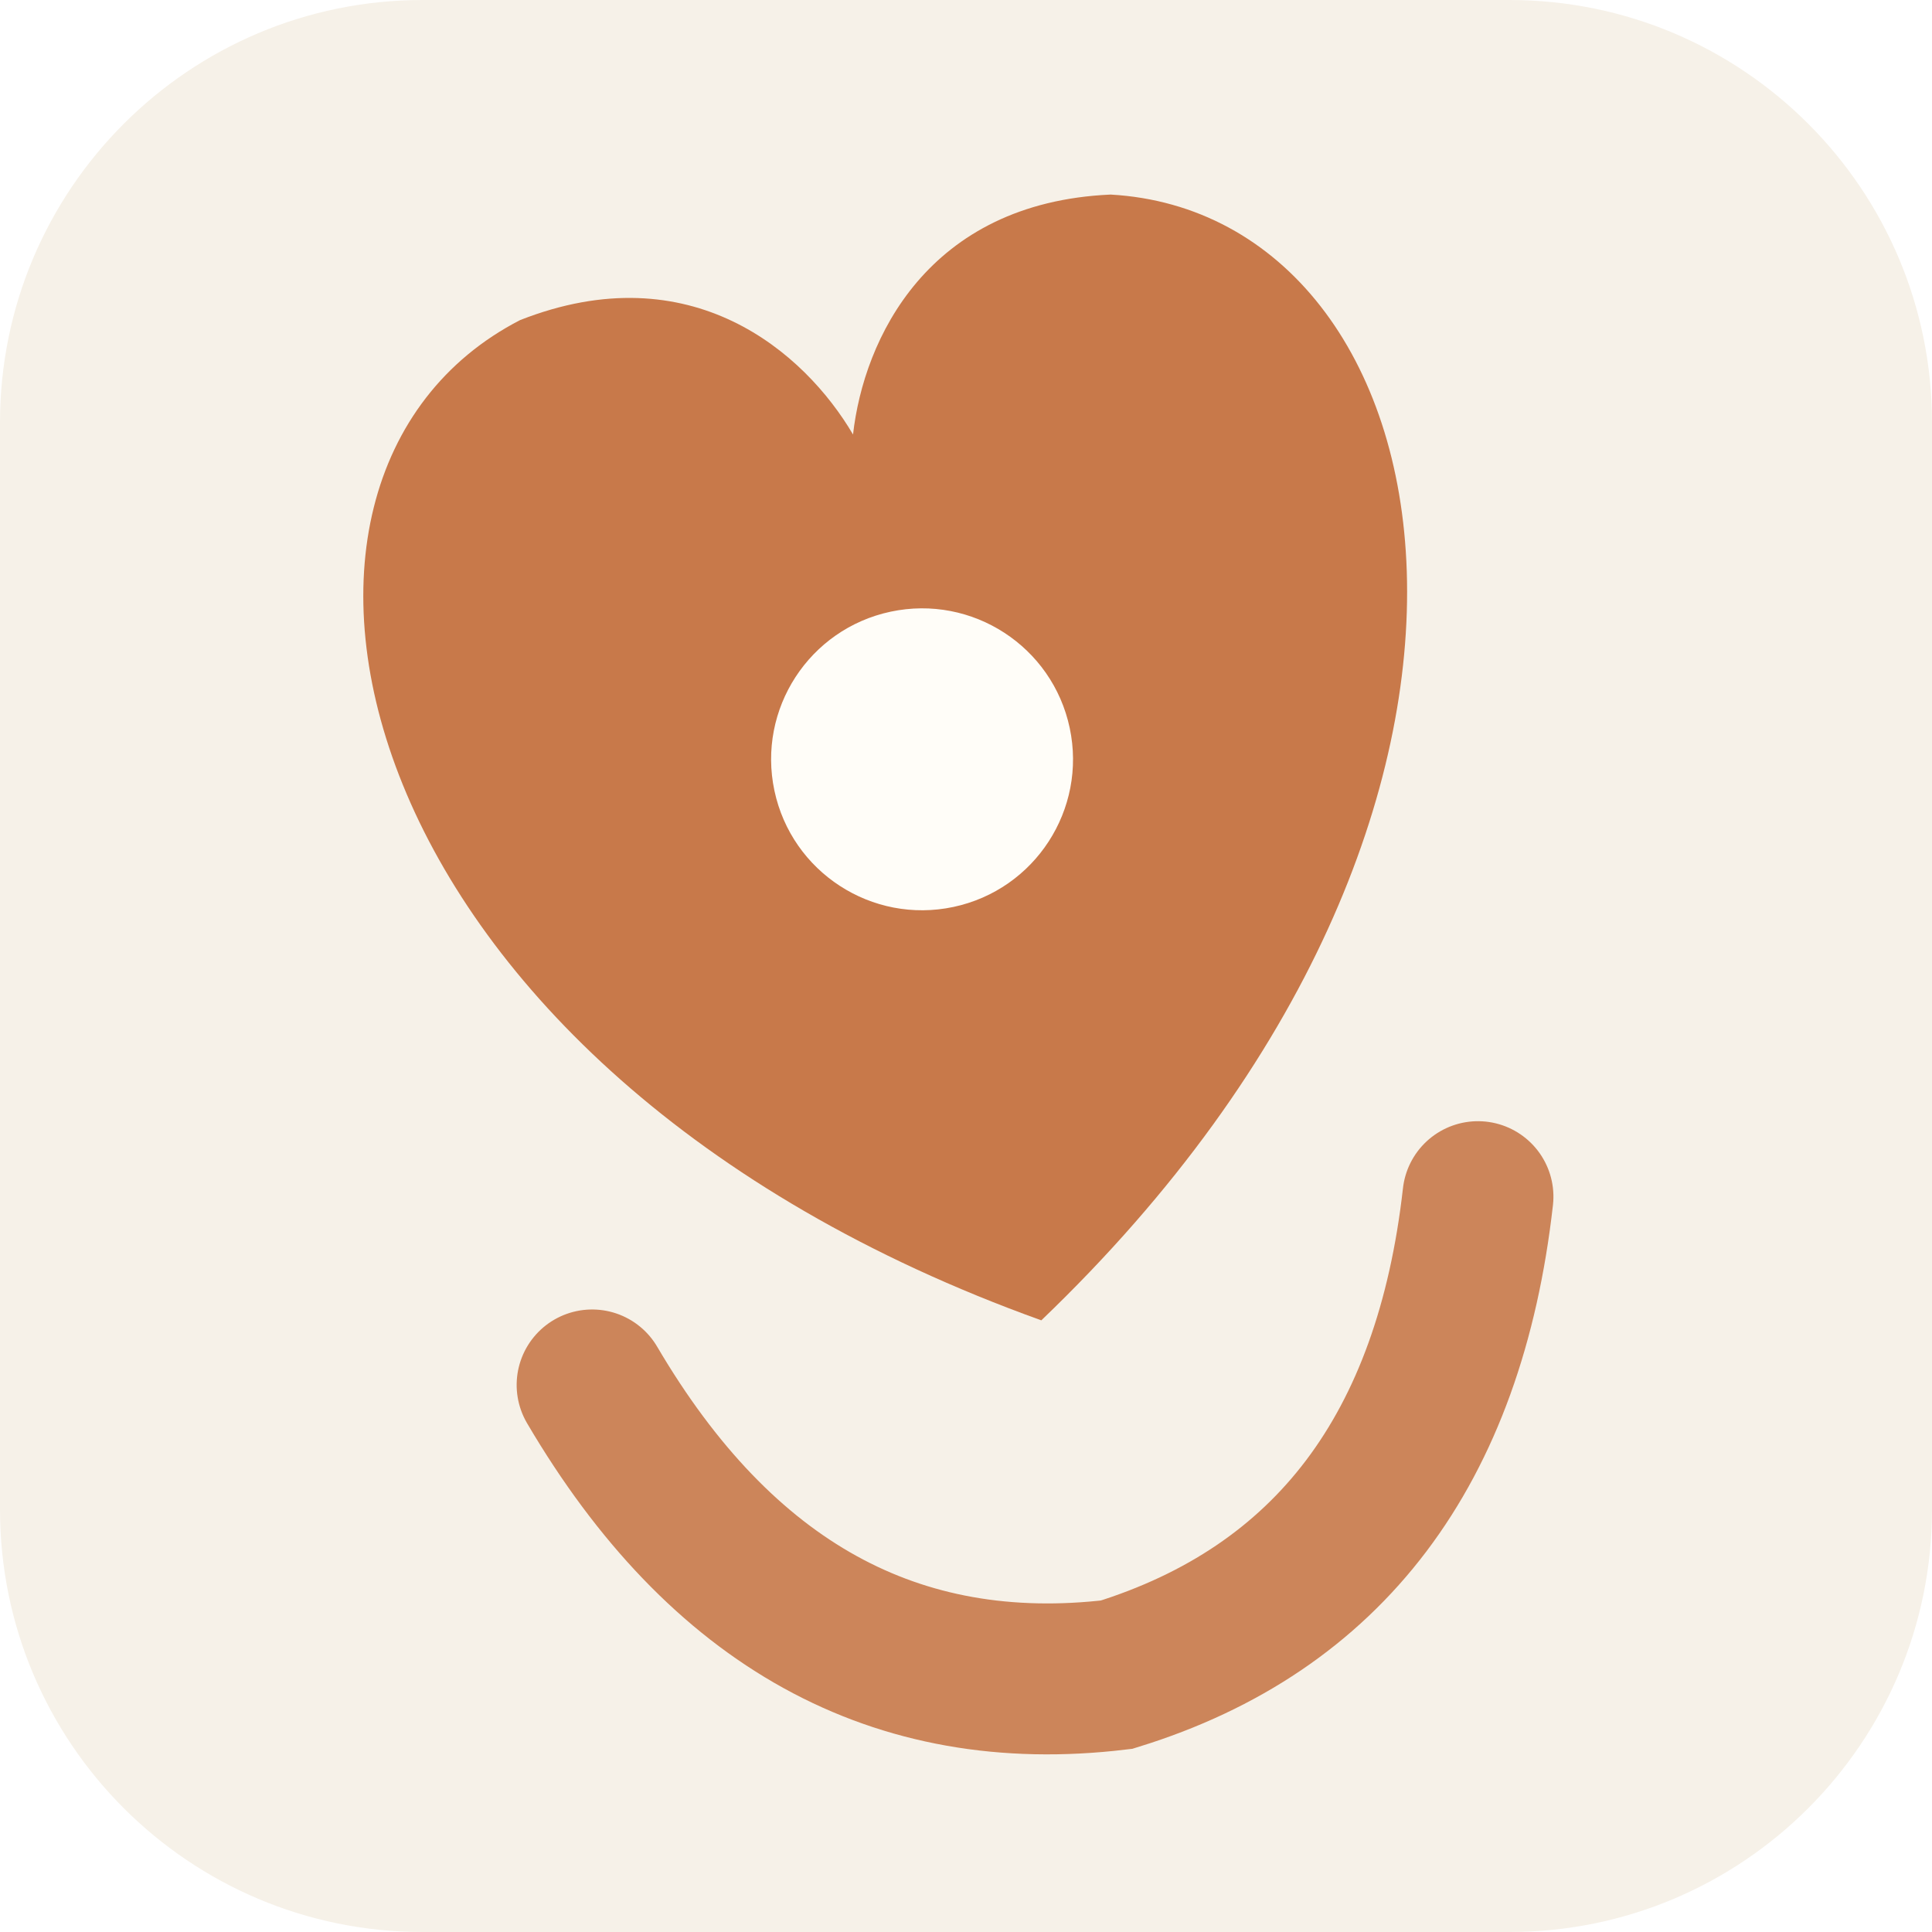
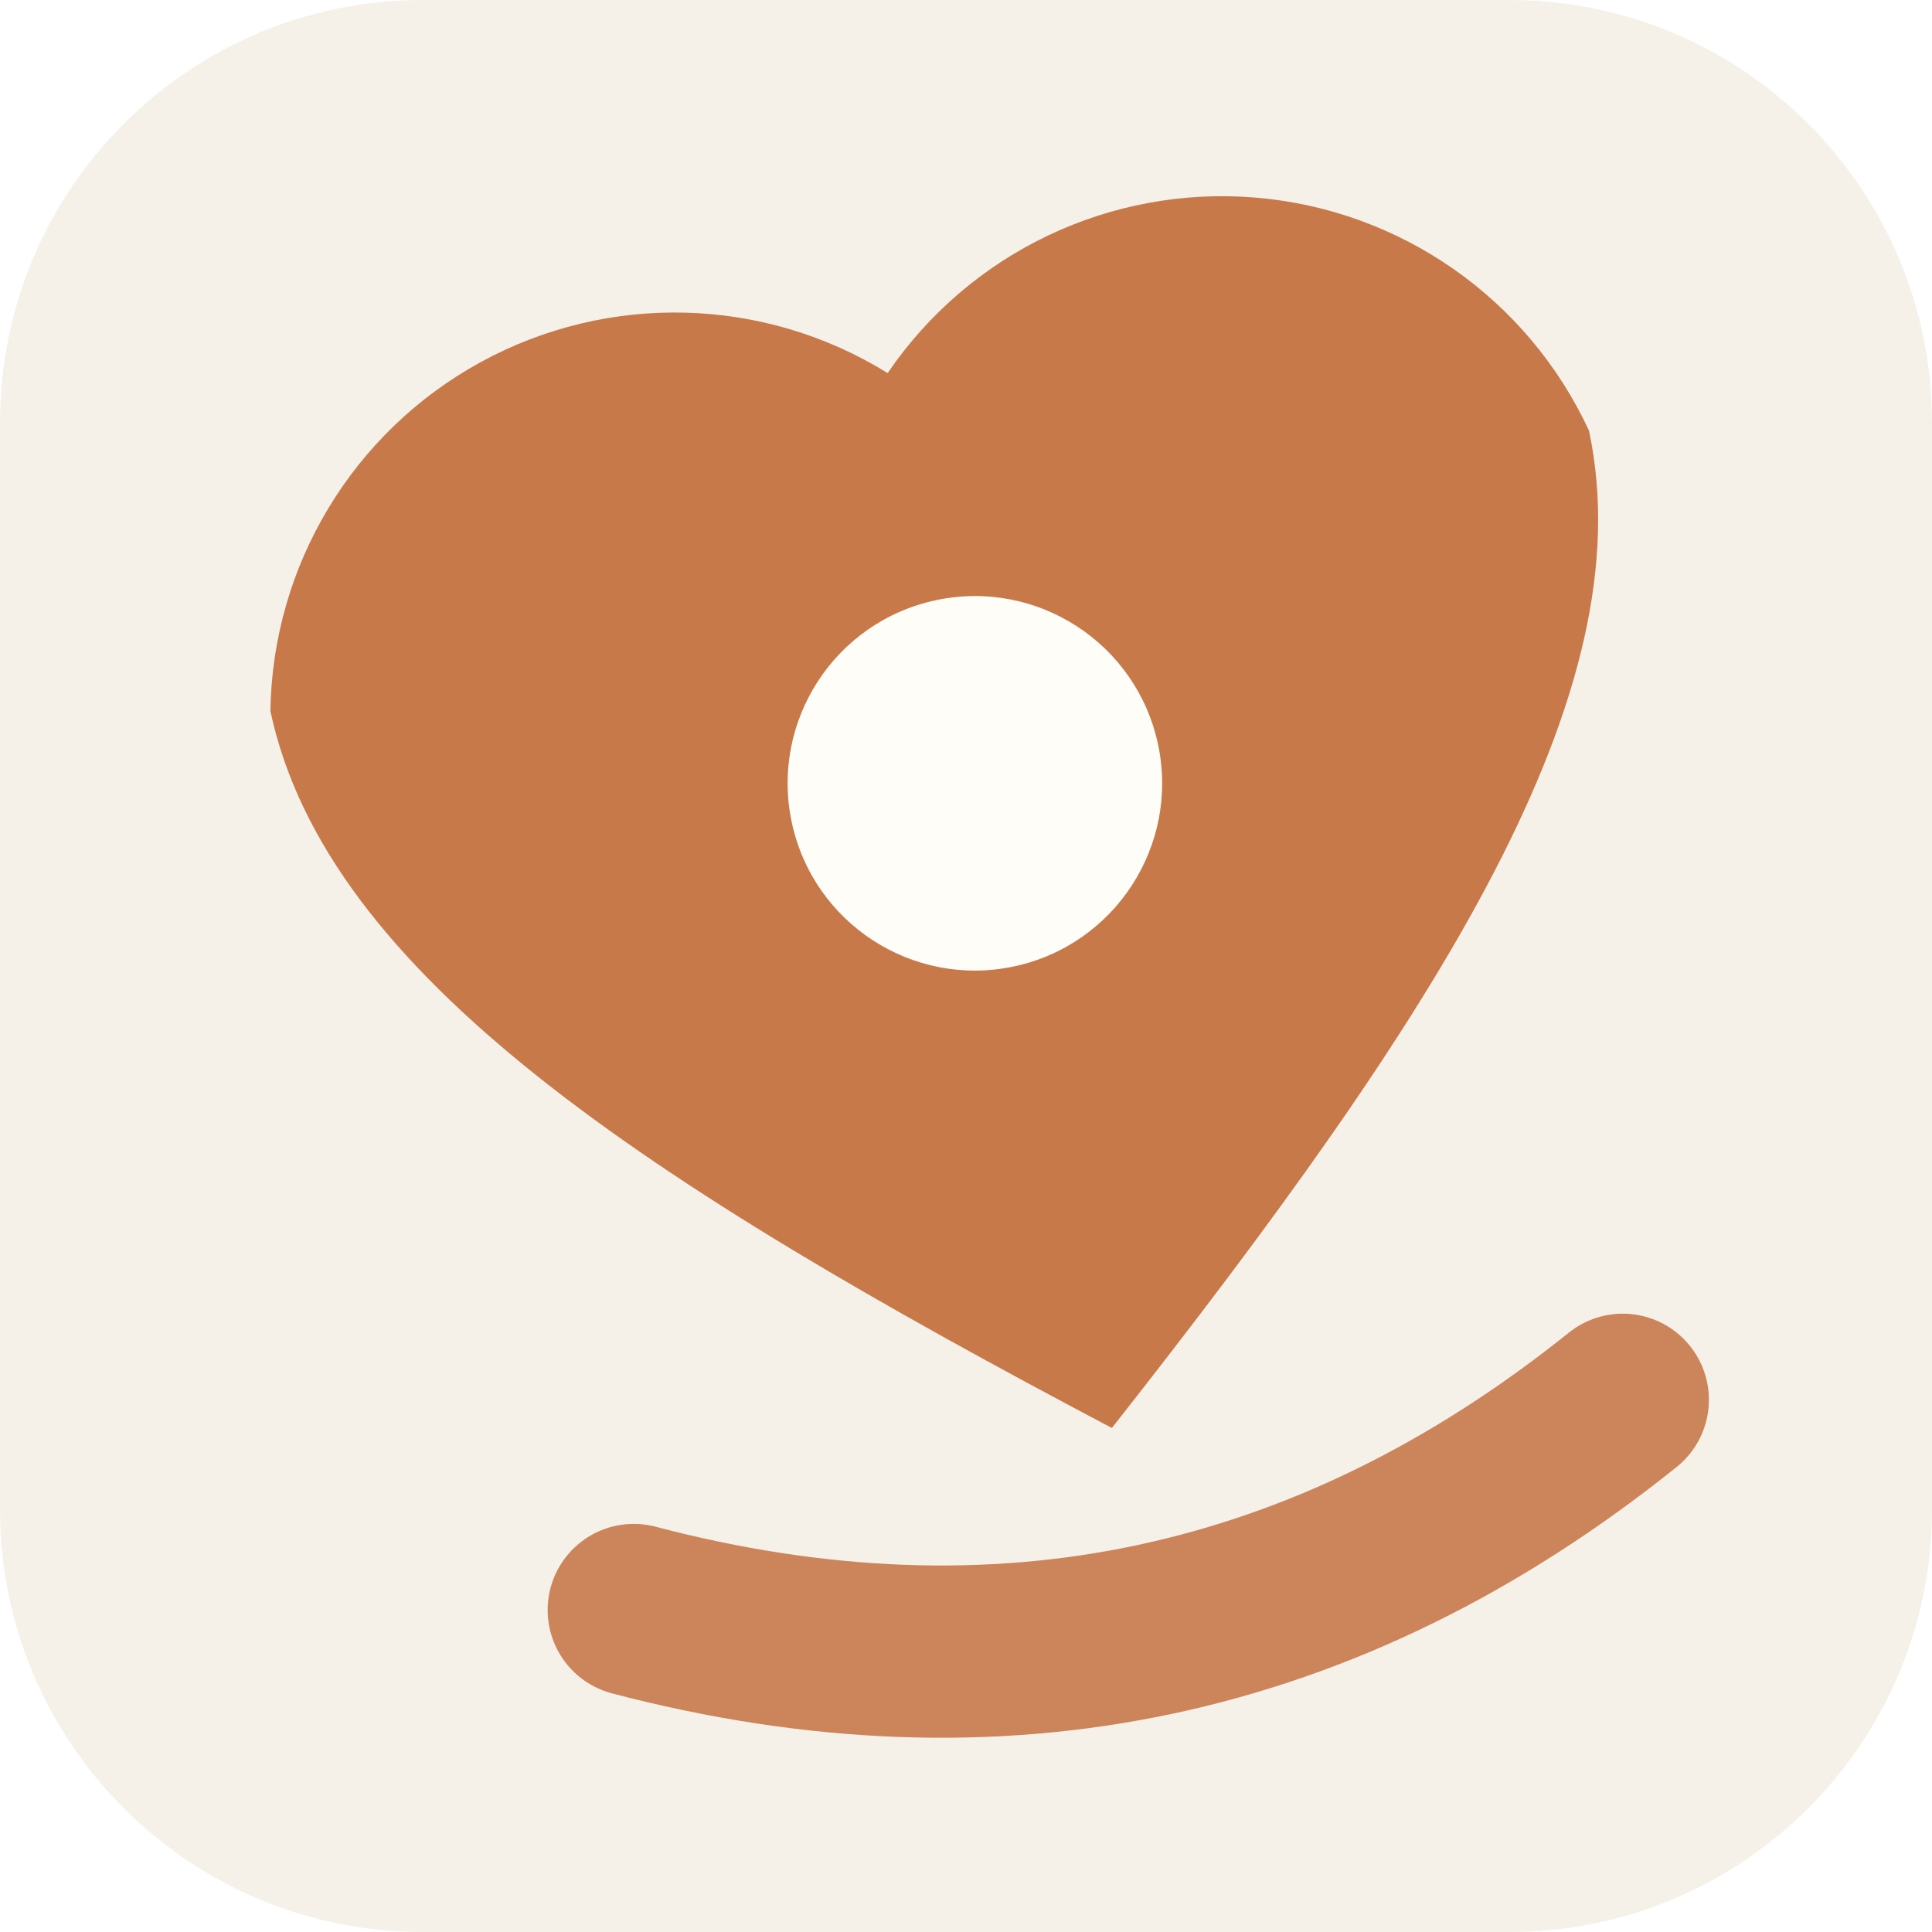
<svg xmlns="http://www.w3.org/2000/svg" viewBox="0 0 64 64">
  <rect width="64" height="64" rx="14" fill="#f6f1e8" />
-   <g transform="rotate(-12 32 32)">
-     <path d="M32 44 C11 31 11 11 22 8 C28 7 31 11 32 14 C33 11 36 7 42 8 C53 11 53 31 32 44Z" fill="#c8794a" />
-     <circle cx="32" cy="25" r="5" fill="#fffdf8" />
-     <path d="M17 43 Q21 55 32 56 Q43 55 47 43" fill="none" stroke="#c8794a" stroke-width="5" stroke-linecap="round" opacity=".9" />
+   <g transform="translate(32 32) scale(1.2405) translate(-30.224 -29.640) rotate(-12 32 32)">
+     <path d="M12,19.51 C6.9,15.26 3.5,11.86 3.5,8.46 A5.1,5.1,0,0,1,12,5.91 A5.1,5.1,0,0,1,20.5,8.46 C20.5,11.86 17.1,15.26 12,19.51 Z" fill="#c8794a" transform="translate(6.588 0.885) scale(2.1176)" />
+     <circle cx="32.00" cy="24.60" r="5" fill="#fffdf8" />
+     <path d="M18.50 44.30Q32 51.10 45.50 44.30" fill="none" stroke="#c8794a" stroke-width="4.6" stroke-linecap="round" opacity=".9" />
  </g>
</svg>
